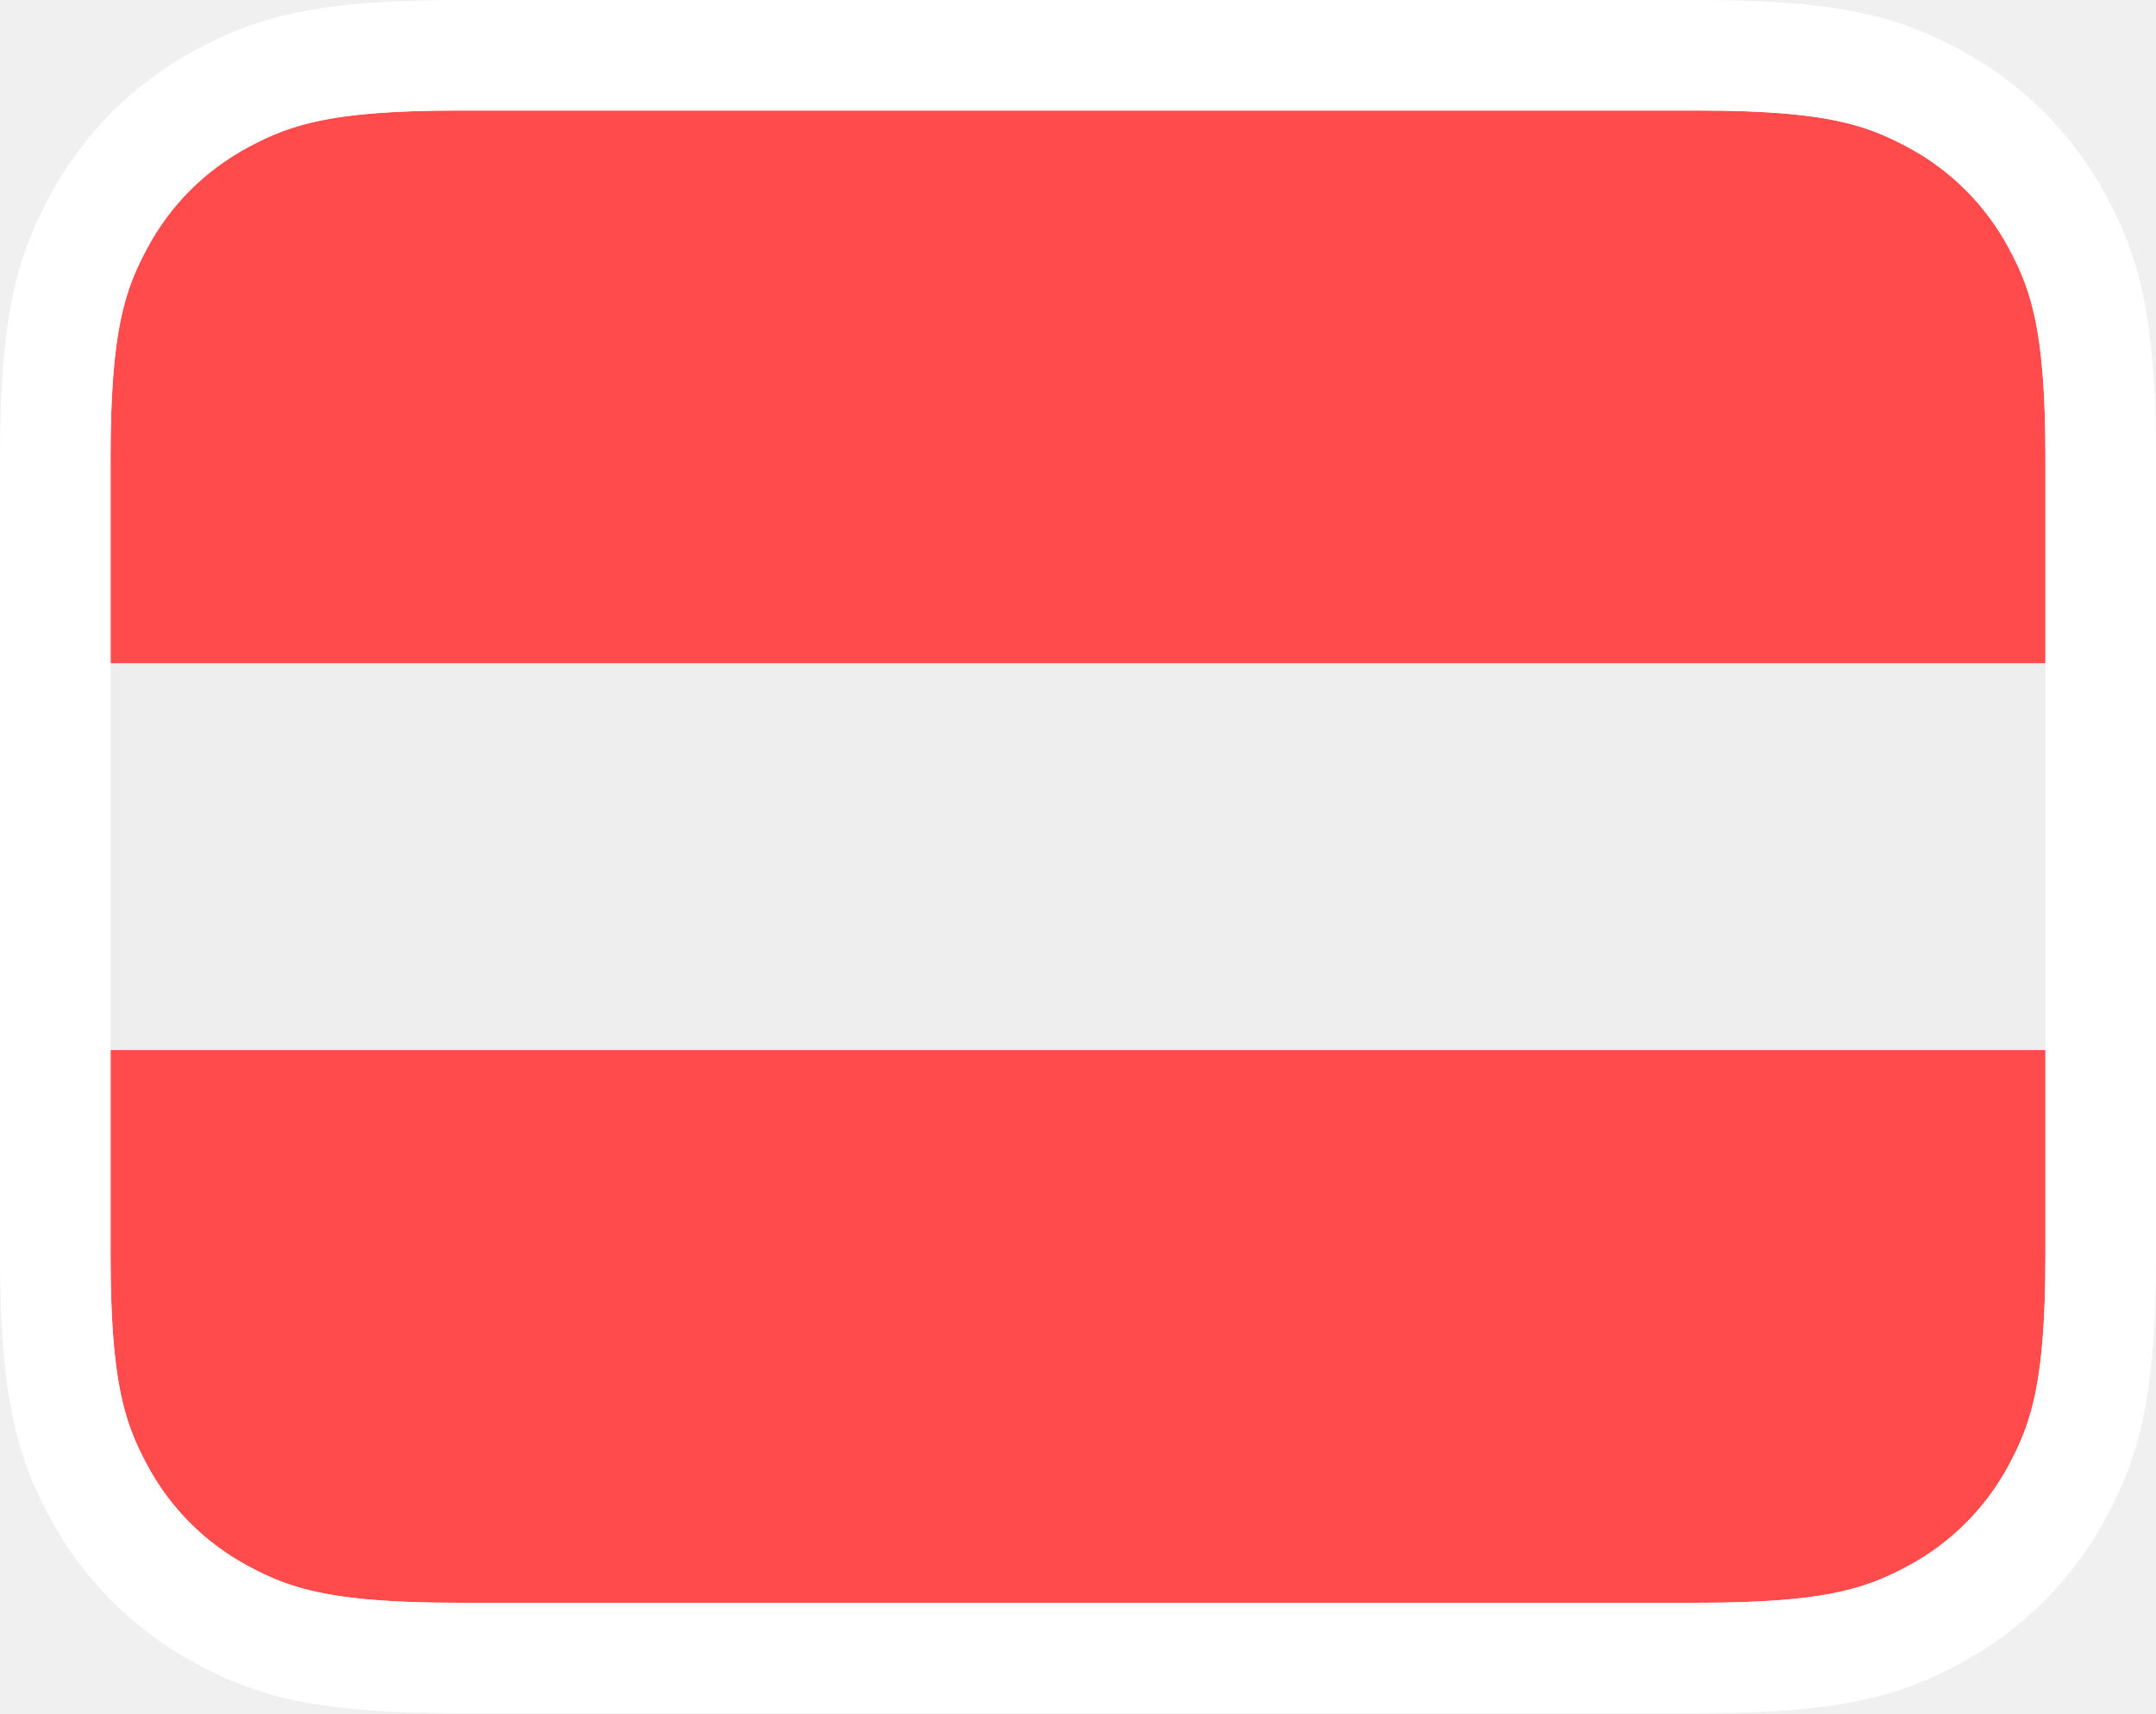
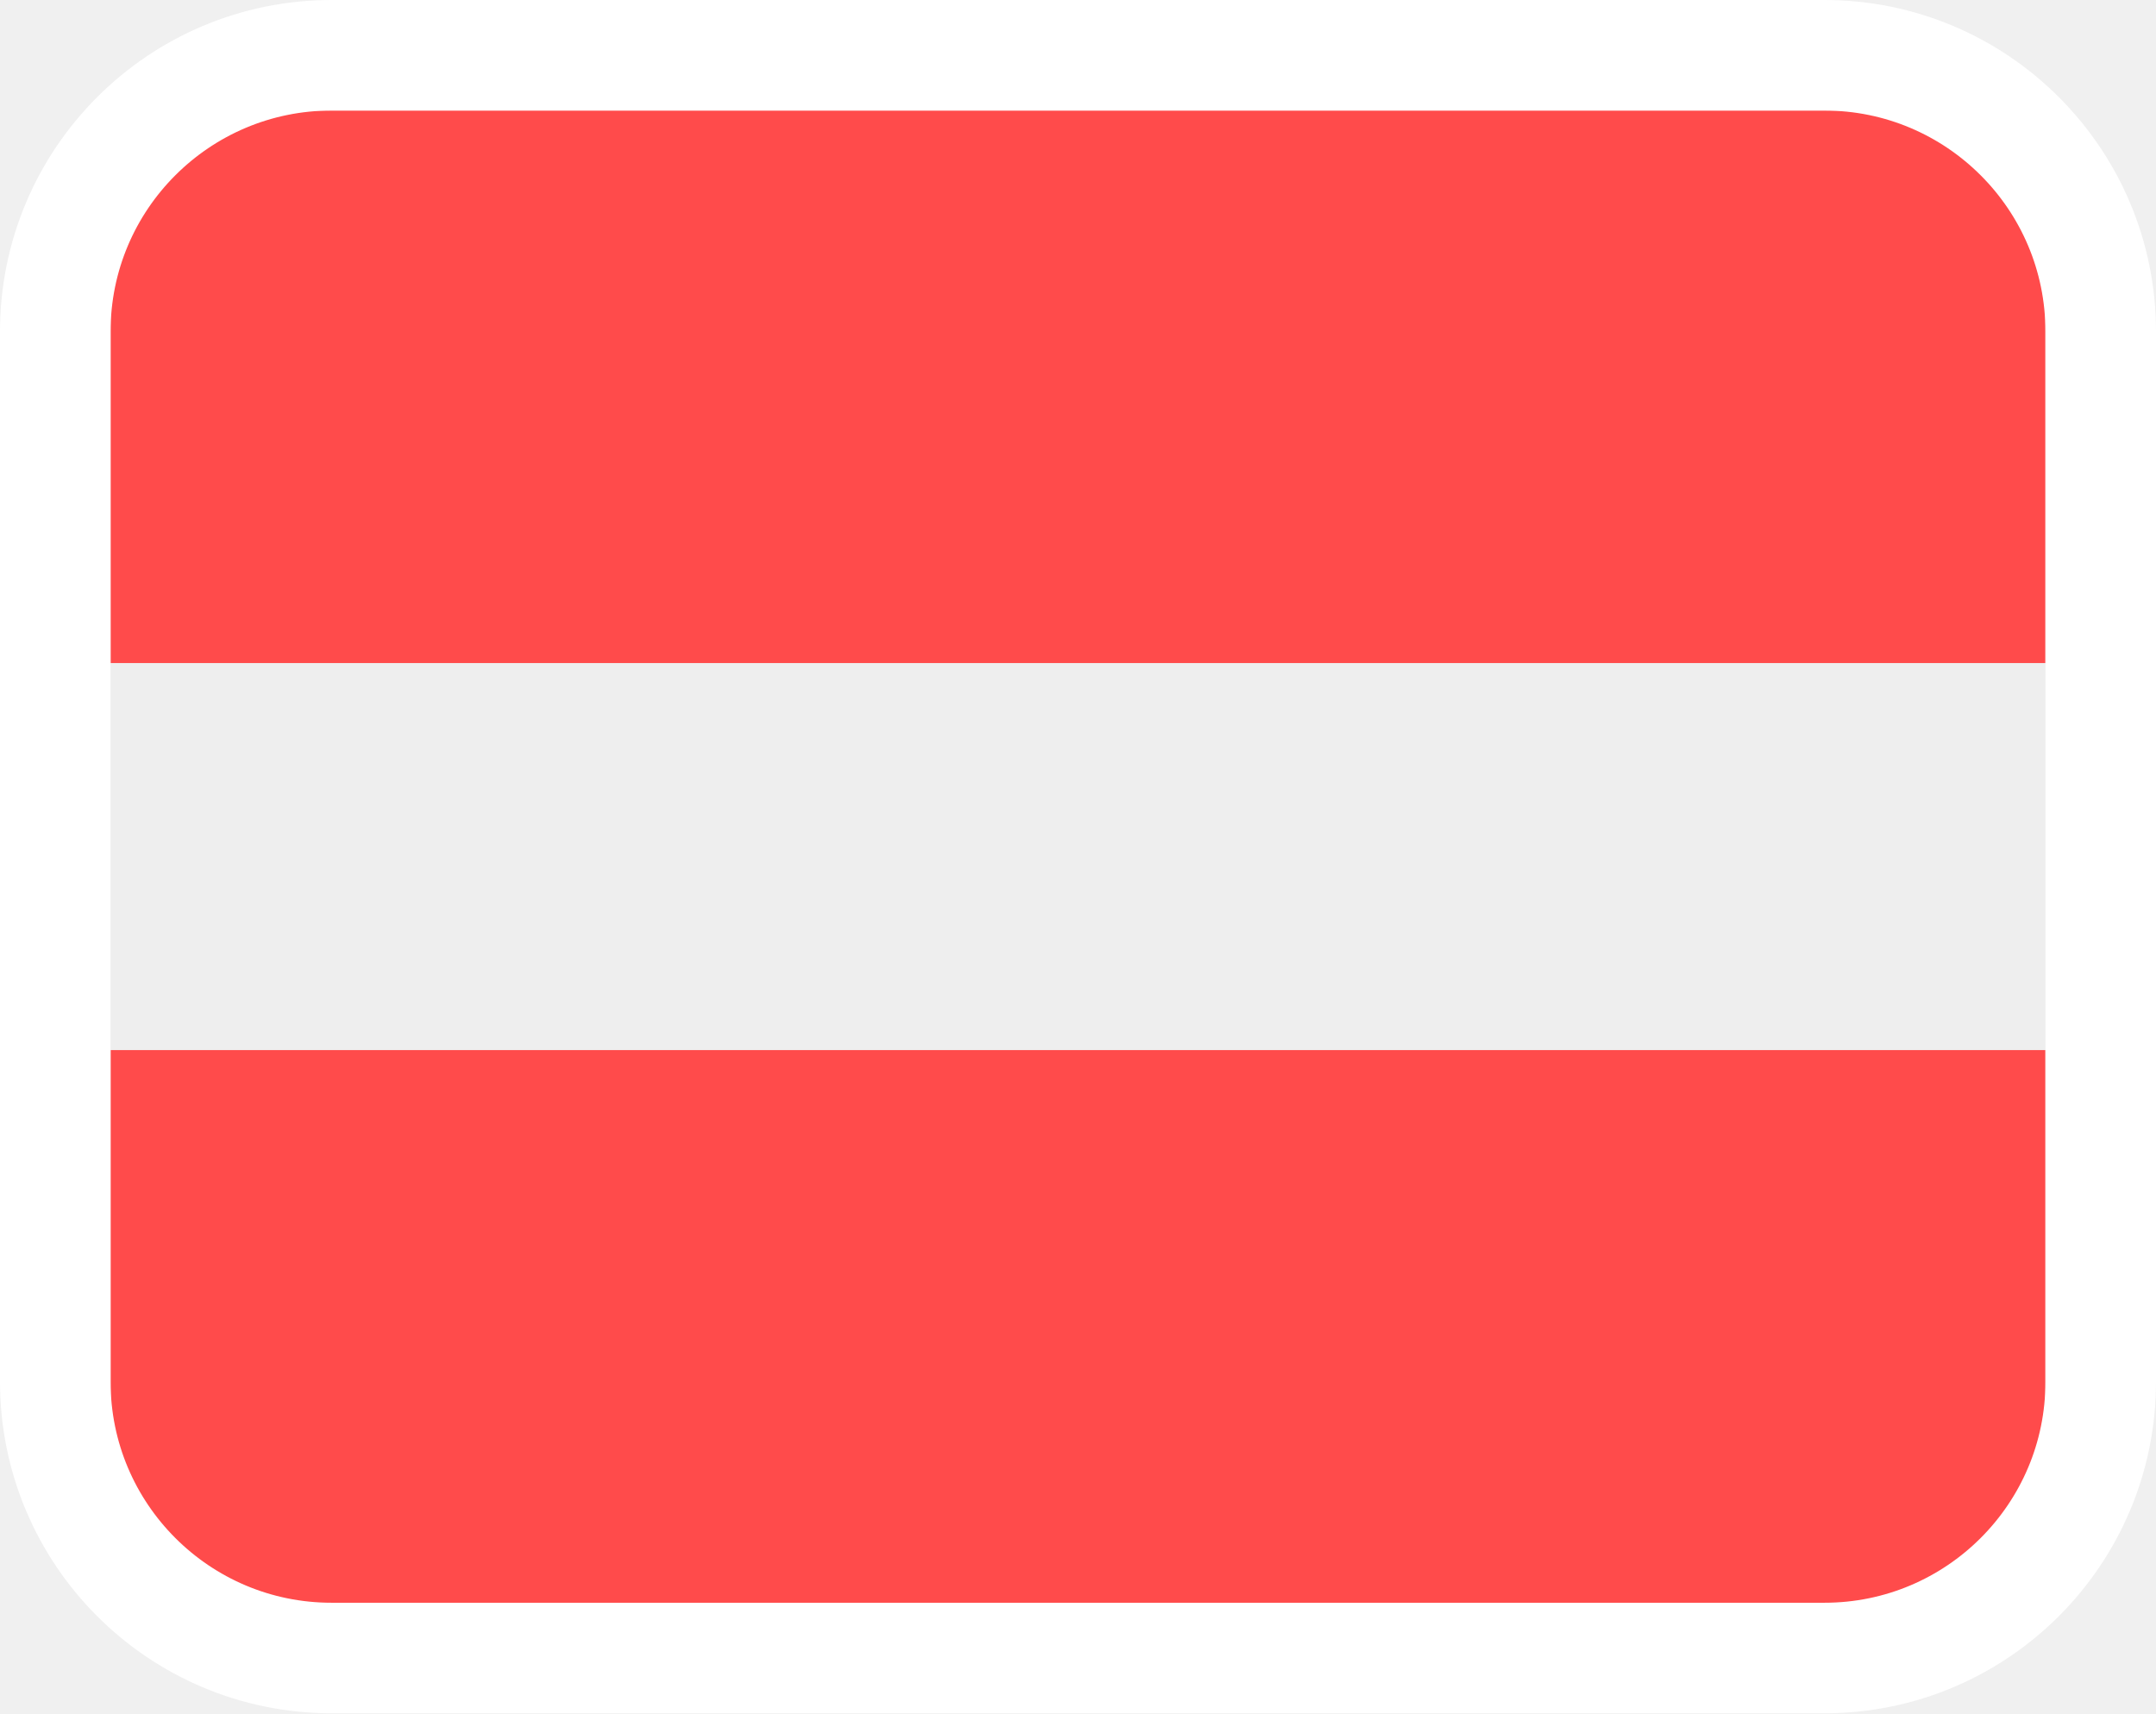
<svg xmlns="http://www.w3.org/2000/svg" width="78" height="62">
-   <path d="M61.437 2H16.563c-4.935 0-6.696.585-8.493 1.545A10.9 10.9 0 0 0 3.545 8.07C2.585 9.867 2 11.628 2 16.563v28.874c0 4.935.585 6.696 1.545 8.493a10.9 10.9 0 0 0 4.525 4.525c1.797.96 3.558 1.545 8.493 1.545h44.874c4.935 0 6.696-.585 8.493-1.545a10.9 10.9 0 0 0 4.525-4.525c.96-1.797 1.545-3.558 1.545-8.493V16.563c0-4.935-.585-6.696-1.545-8.493a10.9 10.9 0 0 0-4.525-4.525C68.133 2.585 66.372 2 61.437 2" style="fill:#eee;fill-rule:nonzero;stroke:none;stroke-width:4;fill-opacity:1" />
-   <path d="M74 38v7.437c0 4.368-.455 5.953-1.309 7.55a8.9 8.9 0 0 1-3.704 3.704C67.39 57.545 65.805 58 61.437 58H16.563c-4.368 0-5.953-.455-7.55-1.309a8.9 8.9 0 0 1-3.704-3.704C4.455 51.39 4 49.805 4 45.437V38ZM16.563 4h44.874c4.368 0 5.953.455 7.55 1.309a8.9 8.9 0 0 1 3.704 3.704C73.545 10.61 74 12.195 74 16.563V24H4v-7.437c0-4.368.455-5.953 1.309-7.55A8.9 8.9 0 0 1 9.013 5.31C10.61 4.455 12.195 4 16.563 4" style="fill:#ff4b4b;fill-opacity:1;fill-rule:nonzero" />
-   <path d="M61.437 2H16.563c-4.935 0-6.696.585-8.493 1.545A10.9 10.9 0 0 0 3.545 8.07C2.585 9.867 2 11.628 2 16.563v28.874c0 4.935.585 6.696 1.545 8.493a10.9 10.9 0 0 0 4.525 4.525c1.797.96 3.558 1.545 8.493 1.545h44.874c4.935 0 6.696-.585 8.493-1.545a10.9 10.9 0 0 0 4.525-4.525c.96-1.797 1.545-3.558 1.545-8.493V16.563c0-4.935-.585-6.696-1.545-8.493a10.9 10.9 0 0 0-4.525-4.525C68.133 2.585 66.372 2 61.437 2Z" style="fill:none;fill-rule:nonzero;stroke:#fff;stroke-width:4" />
+   <rect x="4" y="4" width="70" height="20" fill="#ff4b4b" />
+   <rect x="4" y="24" width="70" height="14" fill="#eee" />
+   <rect x="4" y="38" width="70" height="20" fill="#ff4b4b" />
+   <rect x="2" y="2" width="74" height="58" rx="10" fill="none" stroke="#fff" stroke-width="4" />
</svg>
